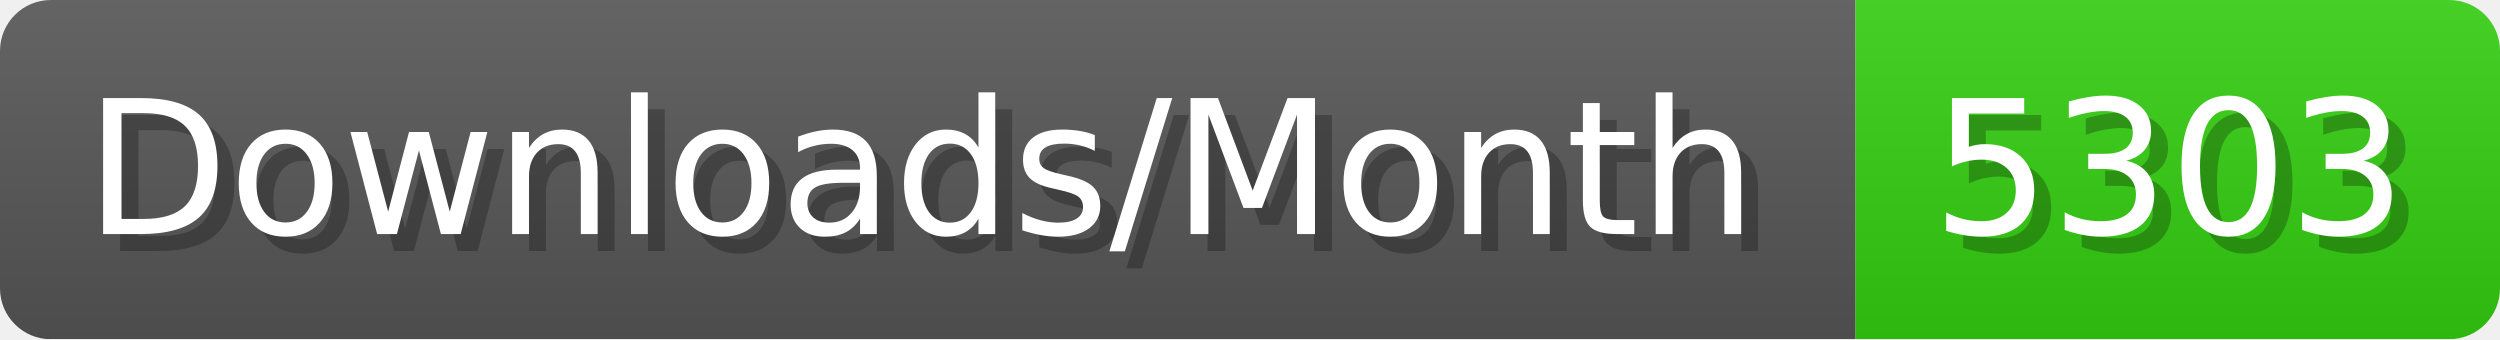
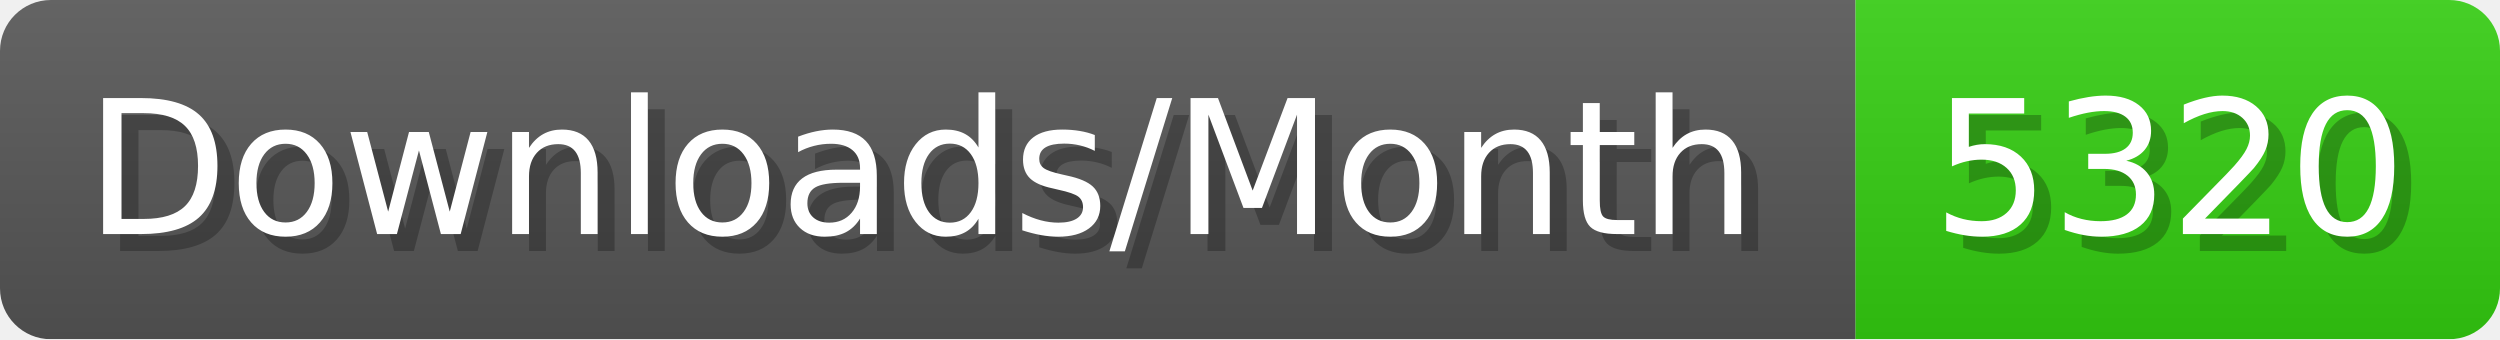
- <svg xmlns="http://www.w3.org/2000/svg" width="147.4" height="20" viewBox="0 0 1474 200" role="img" aria-label="Downloads/Month: 5303">
+ <svg xmlns="http://www.w3.org/2000/svg" width="147.4" height="20" viewBox="0 0 1474 200" role="img" aria-label="Downloads/Month: 5320">
  <linearGradient id="YlXUI" x2="0" y2="100%">
    <stop offset="0" stop-opacity=".1" stop-color="#EEE" />
    <stop offset="1" stop-opacity=".1" />
  </linearGradient>
  <mask id="JHhop">
    <rect width="1474" height="200" rx="30" fill="#FFF" />
  </mask>
  <g mask="url(#JHhop)">
    <rect width="1094" height="200" fill="#555" />
    <rect width="380" height="200" fill="#3C1" x="1094" />
    <rect width="1474" height="200" fill="url(#YlXUI)" />
  </g>
  <g aria-hidden="true" fill="#fff" text-anchor="start" font-family="Verdana,DejaVu Sans,sans-serif" font-size="110">
    <text x="60" y="148" textLength="994" fill="#000" opacity="0.25">Downloads/Month</text>
    <text x="50" y="138" textLength="994">Downloads/Month</text>
-     <text x="1149" y="148" textLength="280" fill="#000" opacity="0.25">5303</text>
-     <text x="1139" y="138" textLength="280">5303</text>
+     <text x="1149" y="148" textLength="280" fill="#000" opacity="0.25">5320</text>
+     <text x="1139" y="138" textLength="280">5320</text>
  </g>
</svg>
